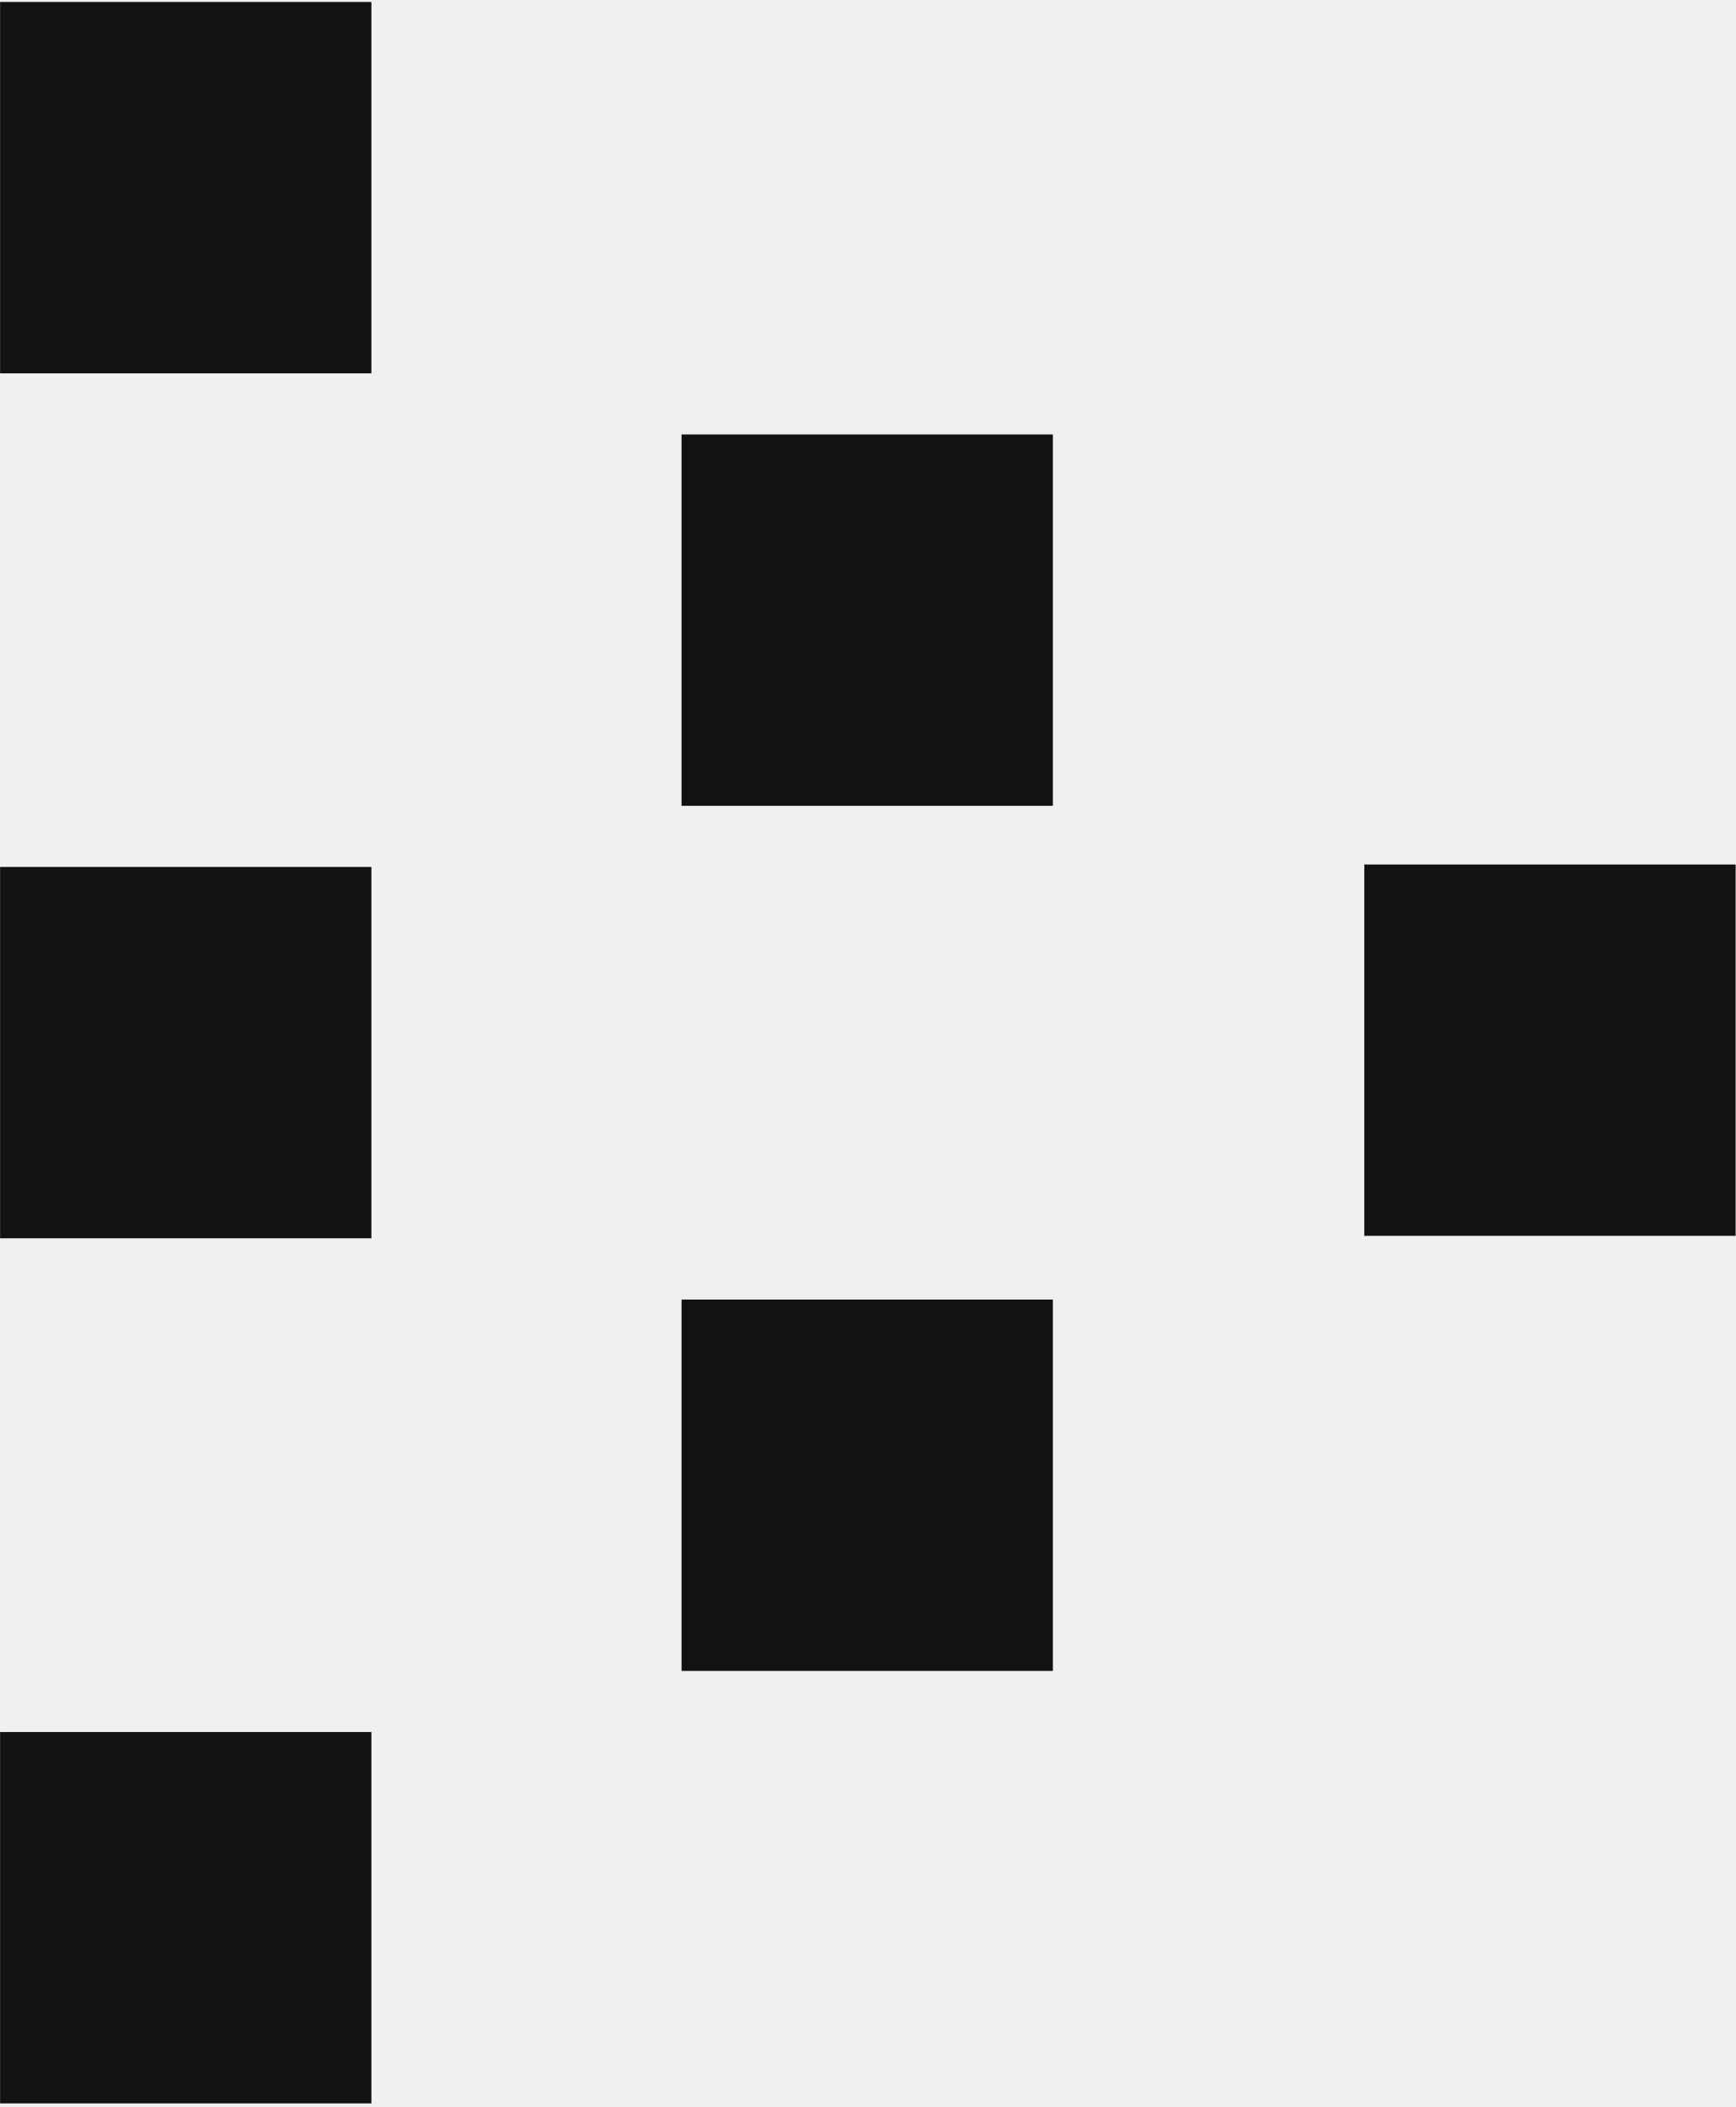
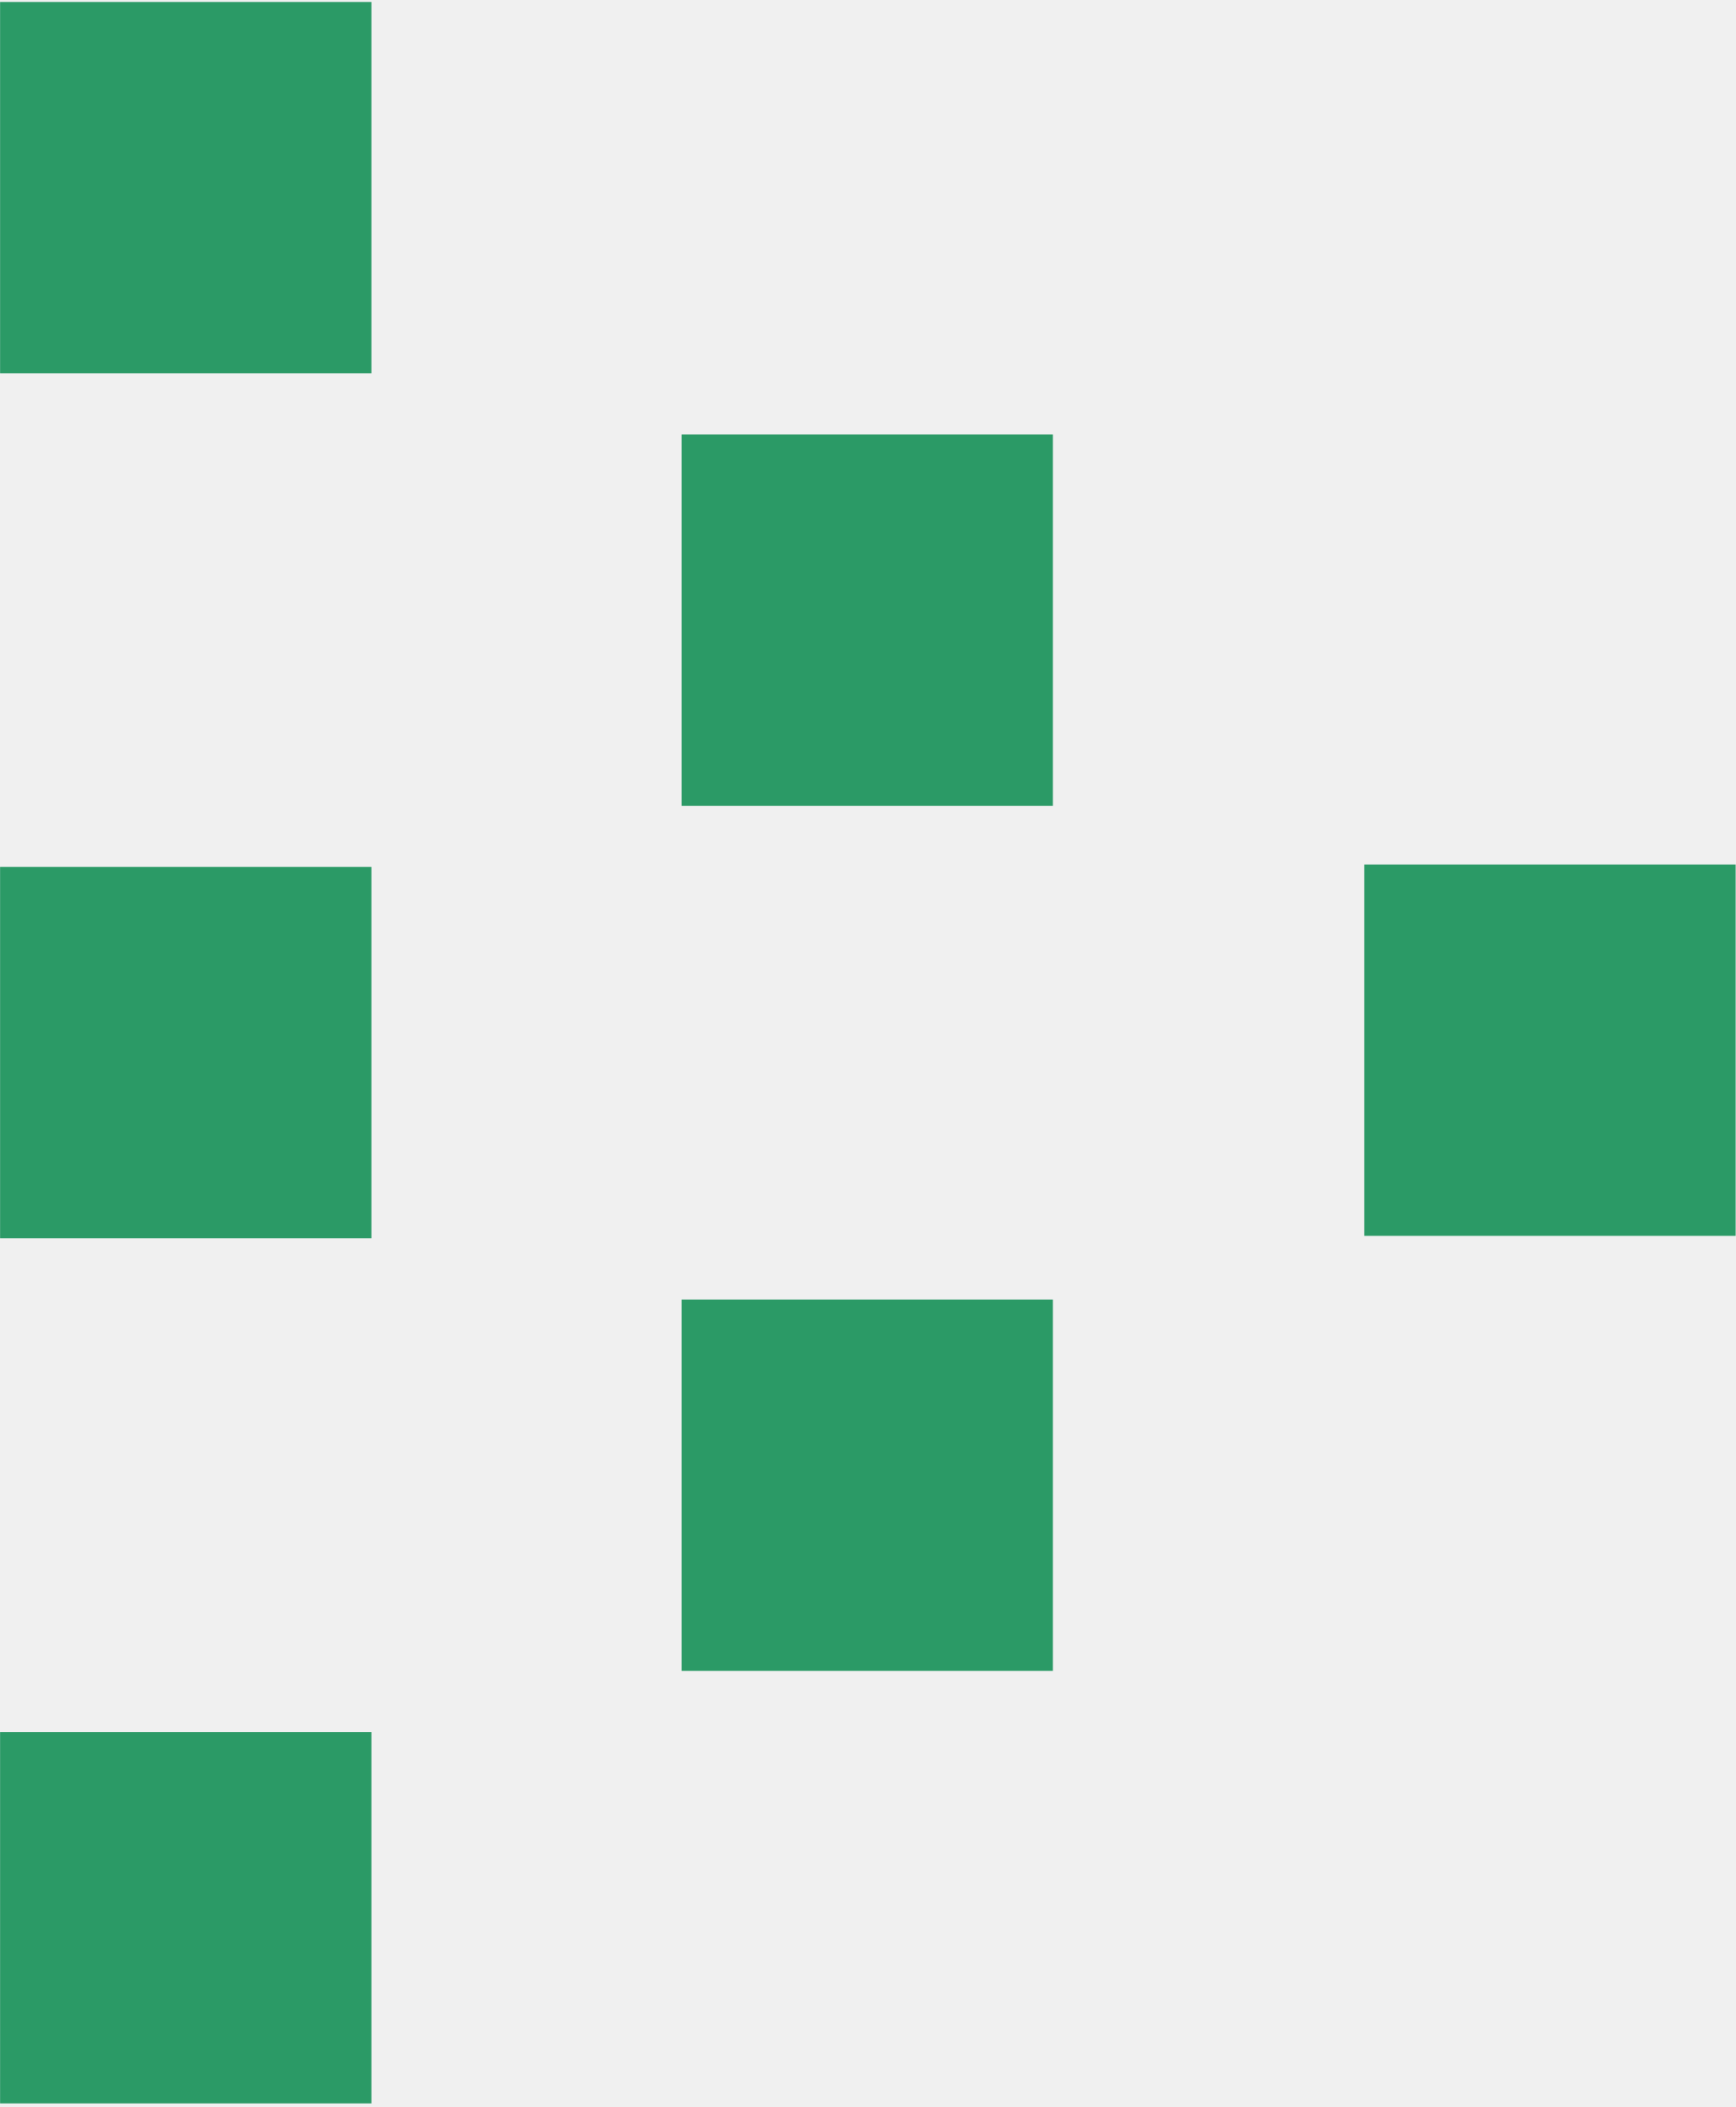
<svg xmlns="http://www.w3.org/2000/svg" width="332" height="403" viewBox="0 0 332 403" fill="none">
-   <style>
-     .glyph { fill: #121212; }
-     @media (prefers-color-scheme: dark) { .glyph { fill: #ffffff; } }
-   </style>
-   <path class="glyph" fill-rule="evenodd" clip-rule="evenodd" d="M0.017 0.377L0.017 71.405H71.044L71.044 0.377H0.017ZM130.372 83.097V154.125H201.4L201.4 83.097H130.372ZM260.972 236.377V165.349H332V236.377H260.972ZM130.372 248.562V319.59H201.4L201.4 248.562H130.372ZM0.017 402.31L0.017 331.283H71.044L71.044 402.31H0.017ZM0.017 165.818L0.017 236.846H71.044L71.044 165.818H0.017Z" />
+   <path fill="#2B9A66" fill-rule="evenodd" clip-rule="evenodd" d="M0.017 0.377L0.017 71.405H71.044L71.044 0.377H0.017ZM130.372 83.097V154.125H201.4L201.4 83.097H130.372ZM260.972 236.377V165.349H332V236.377H260.972ZM130.372 248.562V319.59H201.4L201.4 248.562H130.372ZM0.017 402.31L0.017 331.283H71.044L71.044 402.31H0.017ZM0.017 165.818L0.017 236.846H71.044L71.044 165.818H0.017Z" />
</svg>
